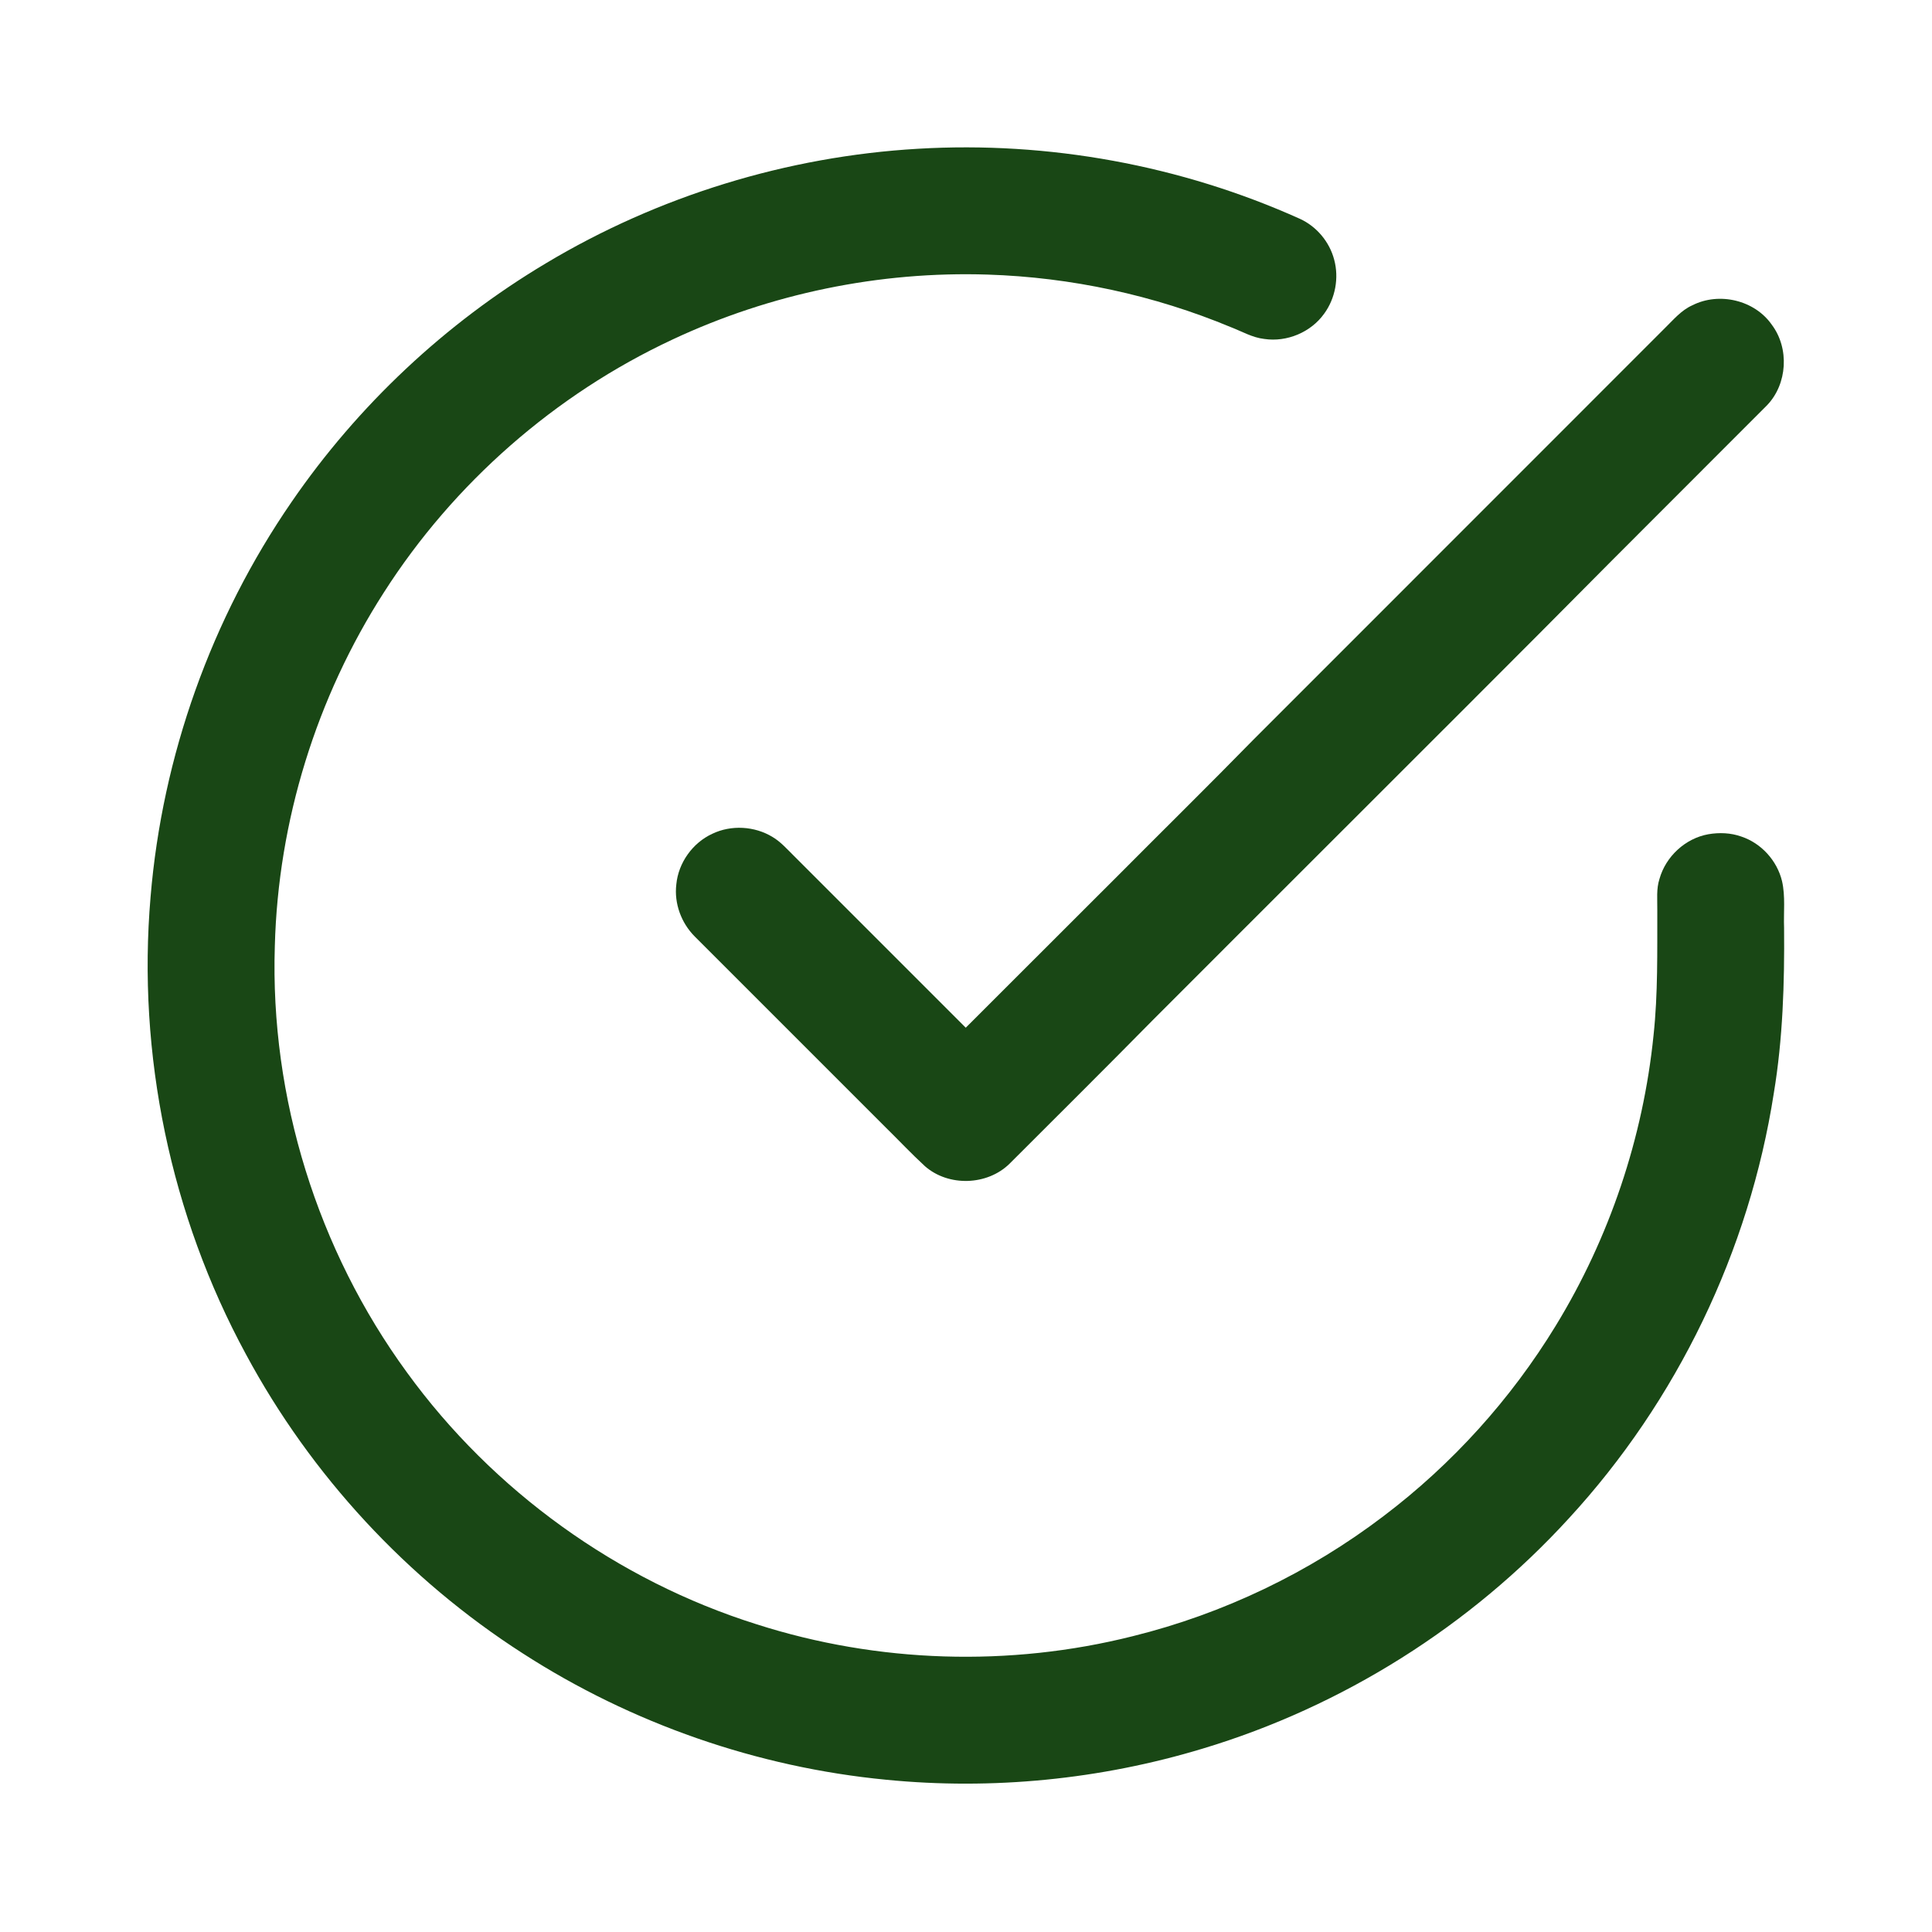
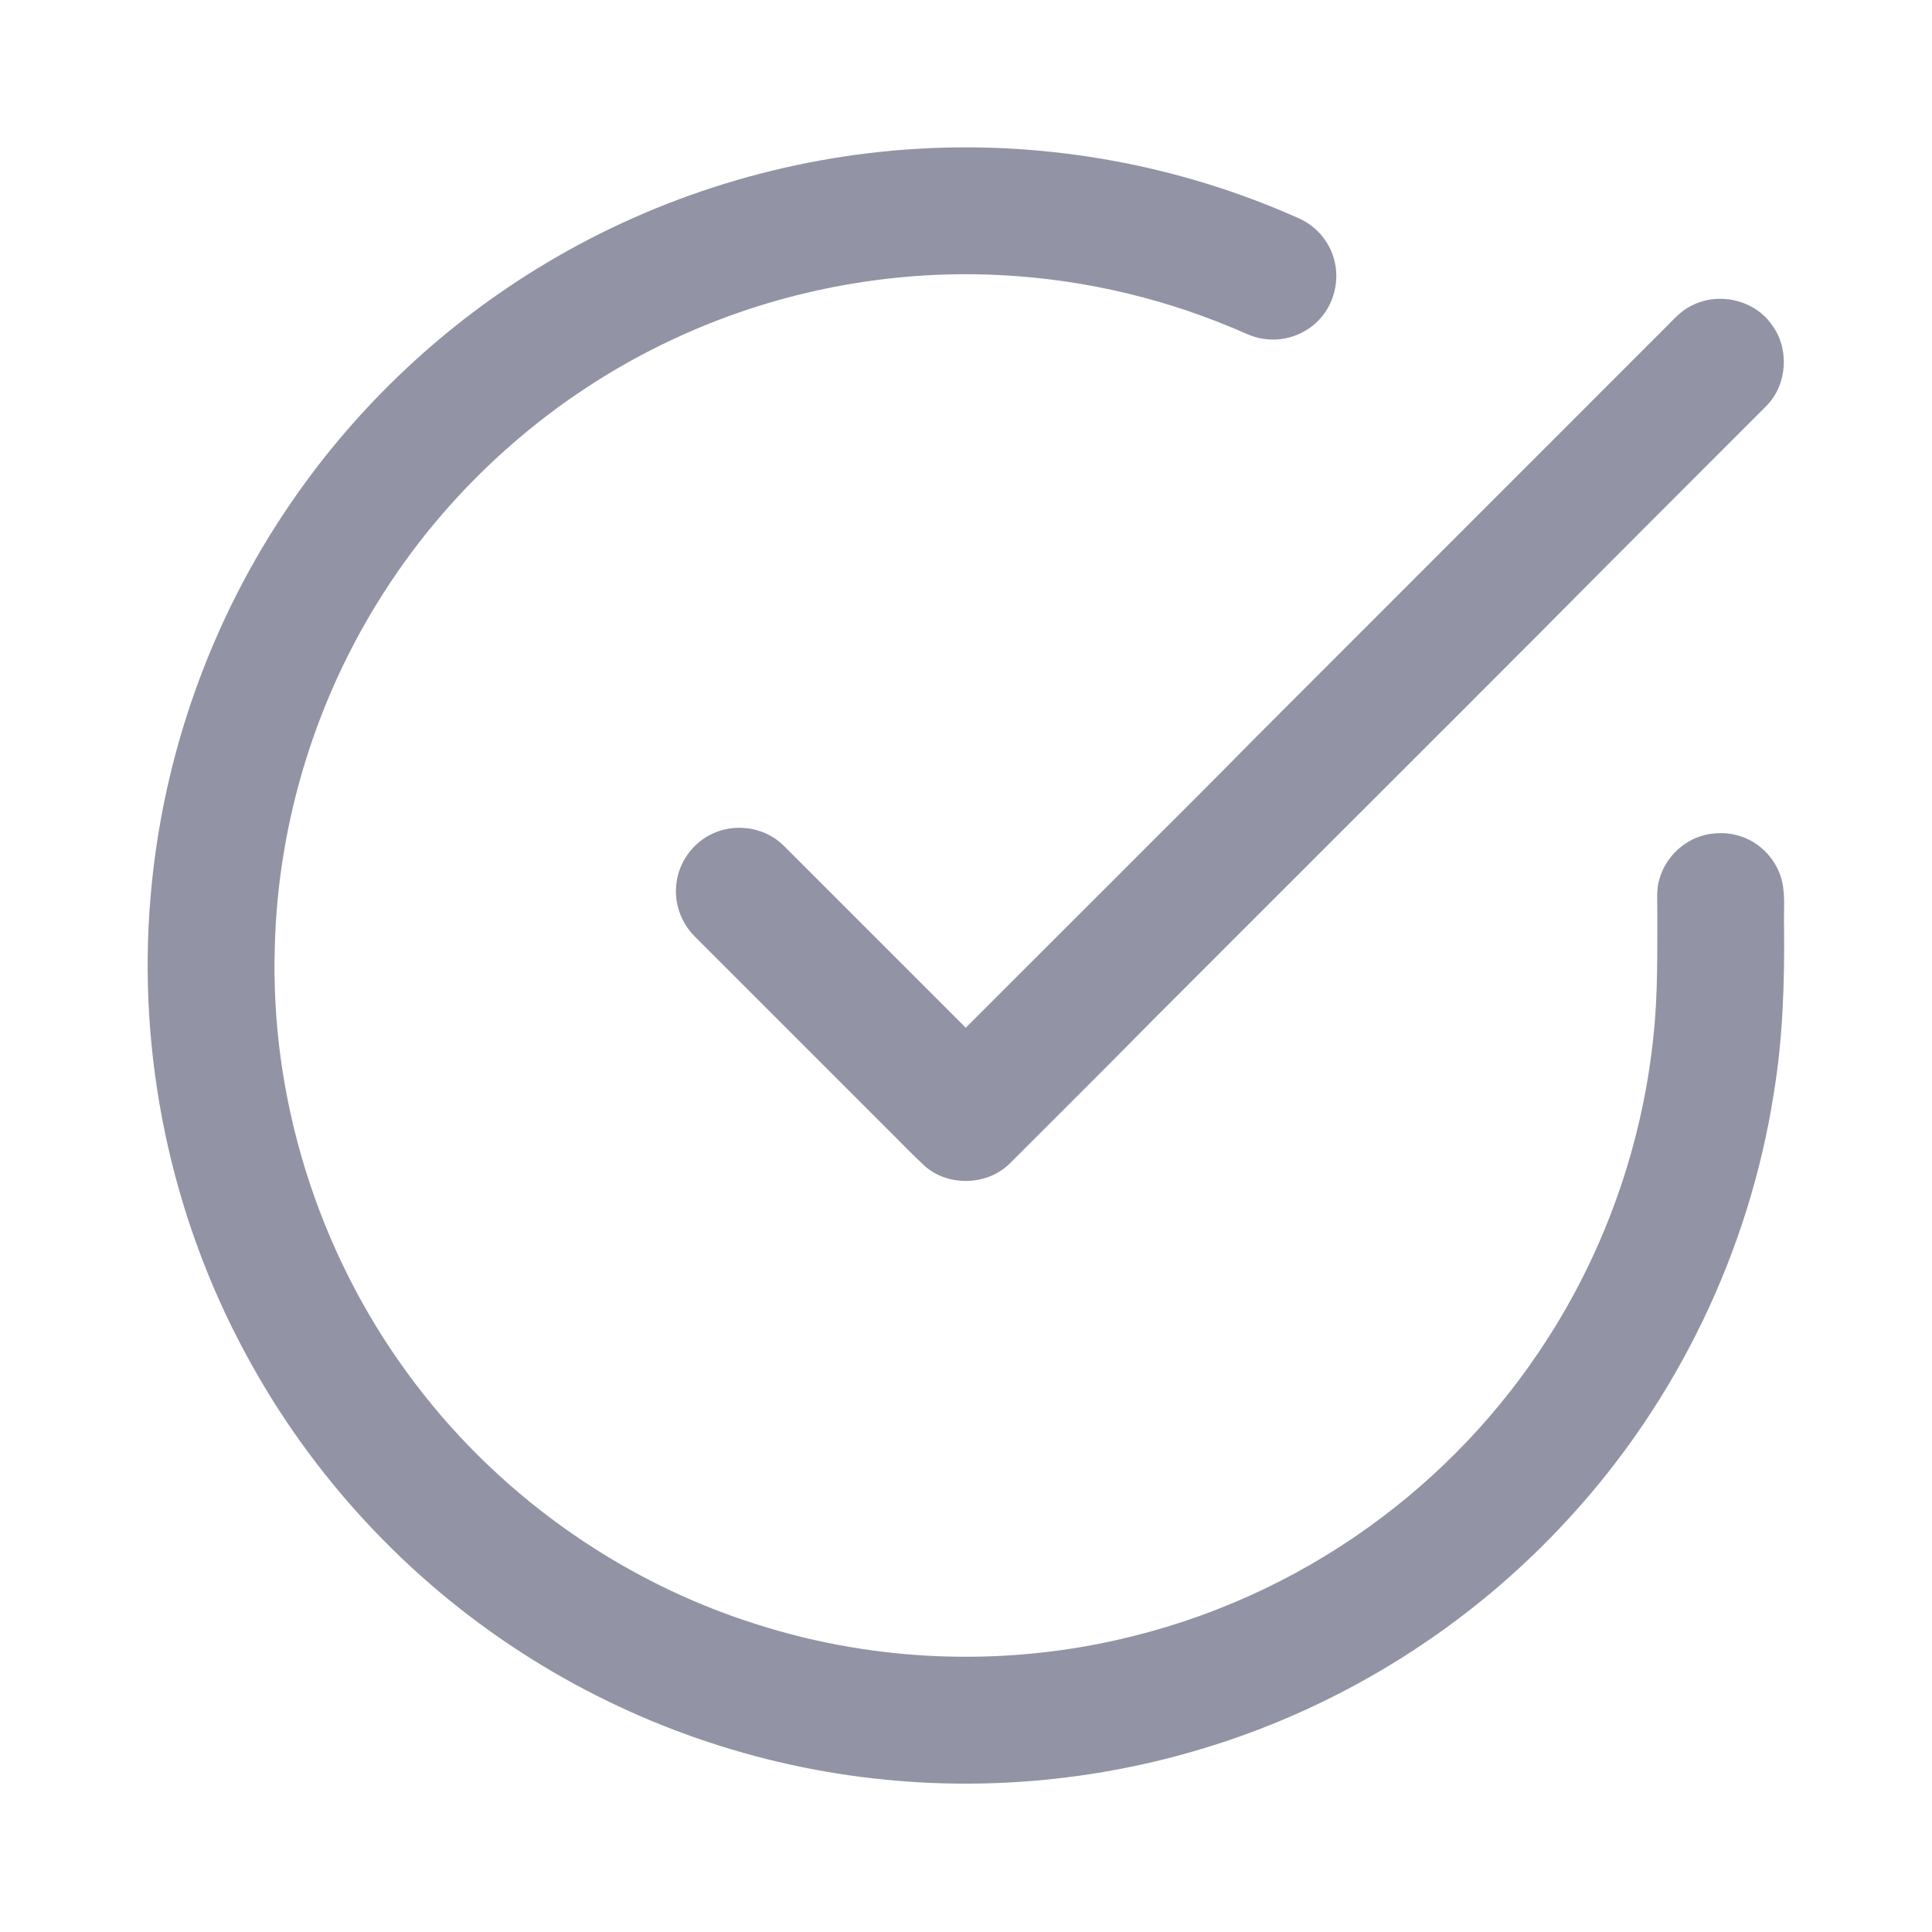
<svg xmlns="http://www.w3.org/2000/svg" width="16" height="16" viewBox="0 0 16 16" fill="none">
-   <path d="M7.602 1.232C8.682 1.168 9.778 1.368 10.765 1.812C10.903 1.875 11.01 2.002 11.049 2.15C11.09 2.301 11.059 2.471 10.966 2.598C10.856 2.752 10.657 2.835 10.47 2.807C10.372 2.796 10.286 2.745 10.195 2.71C9.557 2.444 8.87 2.296 8.179 2.274C7.283 2.245 6.381 2.431 5.569 2.812C4.597 3.266 3.758 4.001 3.18 4.905C2.62 5.776 2.303 6.8 2.276 7.835C2.236 9.09 2.63 10.353 3.371 11.367C4.082 12.346 5.112 13.089 6.267 13.452C7.27 13.773 8.361 13.807 9.382 13.55C10.133 13.364 10.844 13.023 11.459 12.555C12.027 12.125 12.513 11.587 12.884 10.979C13.329 10.251 13.608 9.422 13.694 8.573C13.731 8.228 13.724 7.881 13.725 7.535C13.726 7.449 13.716 7.362 13.743 7.279C13.795 7.093 13.957 6.943 14.147 6.909C14.238 6.893 14.334 6.897 14.421 6.928C14.586 6.983 14.717 7.127 14.758 7.297C14.787 7.424 14.77 7.555 14.775 7.685C14.779 8.142 14.765 8.601 14.69 9.053C14.487 10.359 13.889 11.601 12.993 12.574C12.178 13.466 11.118 14.133 9.961 14.481C9.115 14.737 8.218 14.826 7.338 14.739C6.271 14.636 5.231 14.274 4.33 13.693C3.373 13.079 2.576 12.218 2.037 11.216C1.413 10.066 1.135 8.731 1.247 7.427C1.344 6.261 1.75 5.122 2.414 4.158C2.963 3.358 3.687 2.678 4.52 2.181C5.451 1.623 6.519 1.295 7.602 1.232Z" fill="#194715" />
-   <path d="M14.016 2.528C14.237 2.416 14.531 2.485 14.673 2.689C14.82 2.884 14.803 3.18 14.634 3.356C14.207 3.784 13.779 4.211 13.352 4.639C12.544 5.455 11.729 6.265 10.917 7.078C10.459 7.535 10.002 7.993 9.544 8.451C9.152 8.849 8.756 9.242 8.361 9.637C8.176 9.819 7.855 9.829 7.66 9.658C7.548 9.555 7.444 9.444 7.335 9.337C6.808 8.81 6.281 8.283 5.754 7.756C5.642 7.644 5.582 7.482 5.601 7.324C5.618 7.145 5.736 6.98 5.899 6.905C6.055 6.83 6.249 6.841 6.397 6.931C6.465 6.971 6.517 7.031 6.573 7.086C7.048 7.561 7.523 8.036 7.998 8.511C8.421 8.089 8.844 7.666 9.267 7.243C9.636 6.872 10.009 6.505 10.375 6.131C11.512 4.994 12.65 3.856 13.787 2.718C13.858 2.649 13.923 2.569 14.016 2.528Z" fill="#194715" />
+   <path d="M7.602 1.232C8.682 1.168 9.778 1.368 10.765 1.812C10.903 1.875 11.01 2.002 11.049 2.15C11.09 2.301 11.059 2.471 10.966 2.598C10.856 2.752 10.657 2.835 10.47 2.807C10.372 2.796 10.286 2.745 10.195 2.71C9.557 2.444 8.87 2.296 8.179 2.274C7.283 2.245 6.381 2.431 5.569 2.812C4.597 3.266 3.758 4.001 3.18 4.905C2.62 5.776 2.303 6.8 2.276 7.835C2.236 9.09 2.63 10.353 3.371 11.367C4.082 12.346 5.112 13.089 6.267 13.452C7.27 13.773 8.361 13.807 9.382 13.55C10.133 13.364 10.844 13.023 11.459 12.555C12.027 12.125 12.513 11.587 12.884 10.979C13.329 10.251 13.608 9.422 13.694 8.573C13.731 8.228 13.724 7.881 13.725 7.535C13.726 7.449 13.716 7.362 13.743 7.279C13.795 7.093 13.957 6.943 14.147 6.909C14.238 6.893 14.334 6.897 14.421 6.928C14.586 6.983 14.717 7.127 14.758 7.297C14.787 7.424 14.77 7.555 14.775 7.685C14.779 8.142 14.765 8.601 14.69 9.053C14.487 10.359 13.889 11.601 12.993 12.574C12.178 13.466 11.118 14.133 9.961 14.481C9.115 14.737 8.218 14.826 7.338 14.739C6.271 14.636 5.231 14.274 4.33 13.693C3.373 13.079 2.576 12.218 2.037 11.216C1.413 10.066 1.135 8.731 1.247 7.427C1.344 6.261 1.75 5.122 2.414 4.158C2.963 3.358 3.687 2.678 4.52 2.181C5.451 1.623 6.519 1.295 7.602 1.232Z" fill="#9294A5" />
+   <path d="M14.016 2.528C14.237 2.416 14.531 2.485 14.673 2.689C14.82 2.884 14.803 3.18 14.634 3.356C14.207 3.784 13.779 4.211 13.352 4.639C12.544 5.455 11.729 6.265 10.917 7.078C10.459 7.535 10.002 7.993 9.544 8.451C9.152 8.849 8.756 9.242 8.361 9.637C8.176 9.819 7.855 9.829 7.66 9.658C7.548 9.555 7.444 9.444 7.335 9.337C6.808 8.81 6.281 8.283 5.754 7.756C5.642 7.644 5.582 7.482 5.601 7.324C5.618 7.145 5.736 6.98 5.899 6.905C6.055 6.83 6.249 6.841 6.397 6.931C6.465 6.971 6.517 7.031 6.573 7.086C7.048 7.561 7.523 8.036 7.998 8.511C8.421 8.089 8.844 7.666 9.267 7.243C9.636 6.872 10.009 6.505 10.375 6.131C11.512 4.994 12.65 3.856 13.787 2.718C13.858 2.649 13.923 2.569 14.016 2.528Z" fill="#9294A5" />
</svg>
